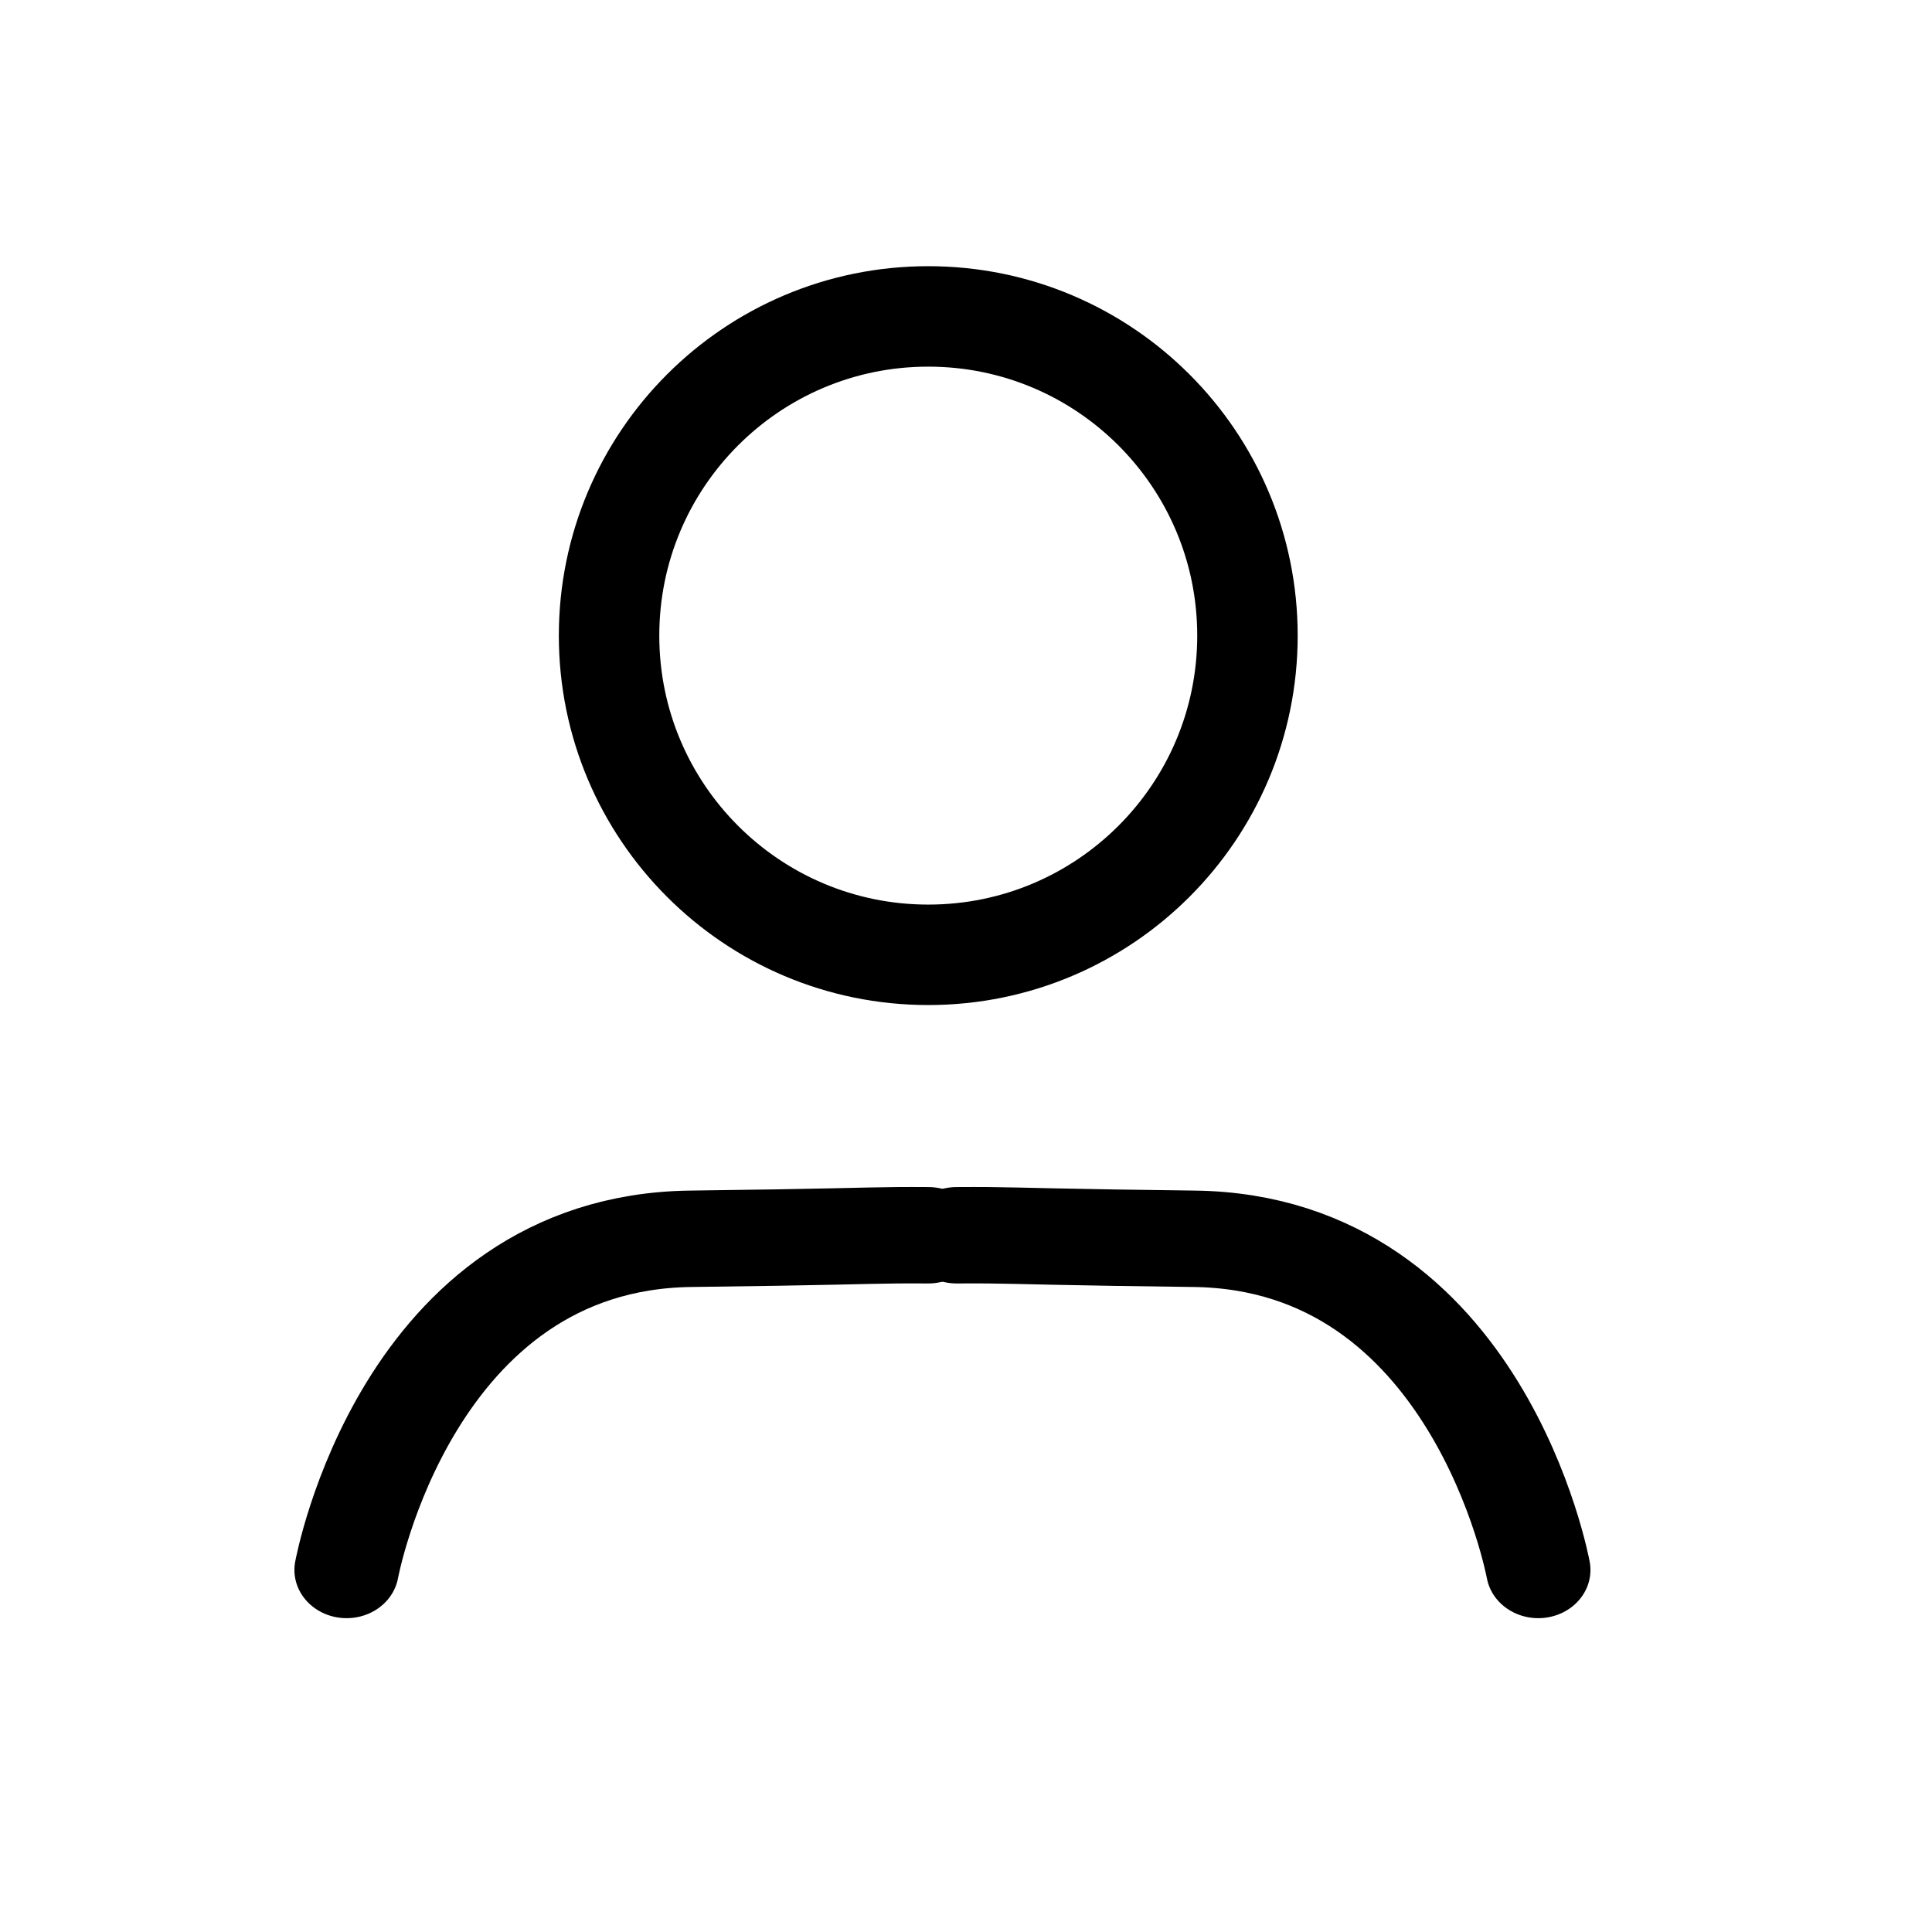
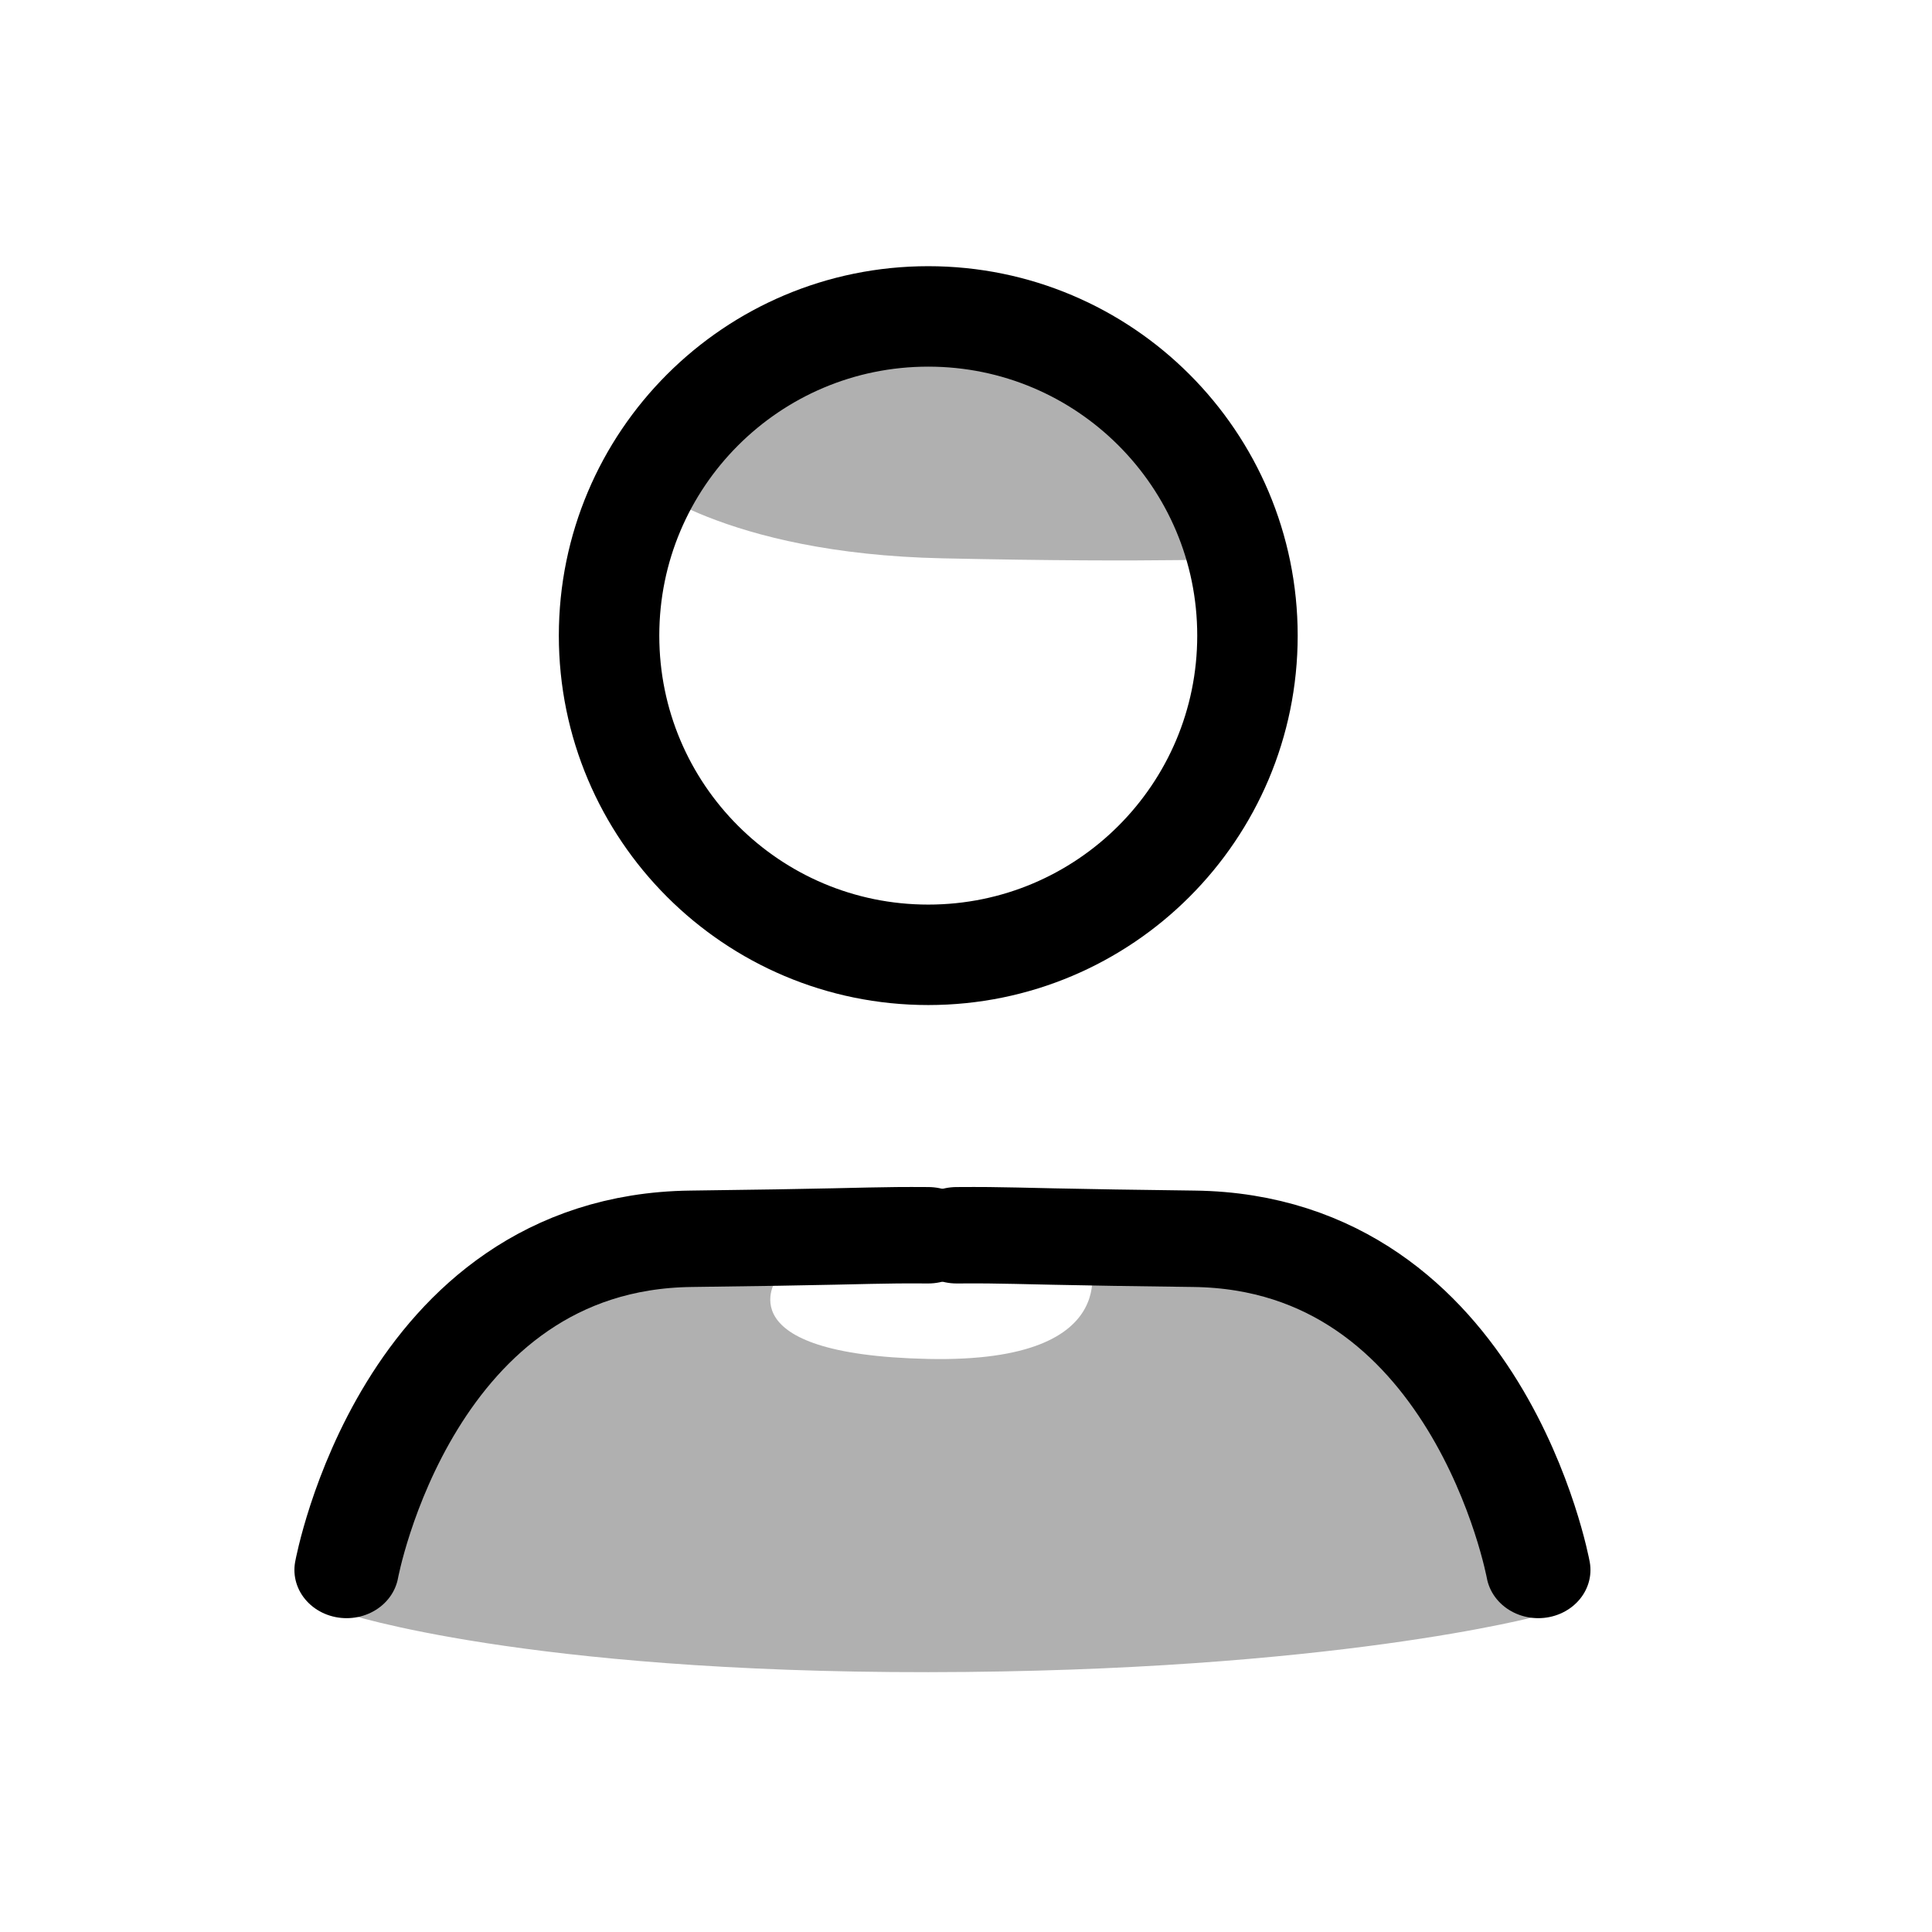
<svg xmlns="http://www.w3.org/2000/svg" width="25px" height="25px" version="1.1" xml:space="preserve" style="fill-rule:evenodd;clip-rule:evenodd;stroke-linecap:round;stroke-linejoin:round;stroke-miterlimit:1.5;">
  <g transform="matrix(1,0,0,1,0,-150)">
    <g id="Users" transform="matrix(0.500559,0,0,0.500867,-48.8731,150.184)">
      <rect x="98" y="0" width="48" height="48" style="fill:none;" />
      <g transform="matrix(0.181215,0,0,0.181104,-39.2553,-18.3172)">
        <circle cx="887.834" cy="189.786" r="45.535" style="fill:none;stroke: currentColor;stroke-width:14.33px;" />
      </g>
      <g transform="matrix(0.218977,0,0,0.202174,-50.9771,-26.4742)">
        <path d="M719.591,329.751C719.591,329.751 726.671,287.871 760.253,287.43C764.38,287.375 767.686,287.323 770.387,287.275C781.694,287.073 782.387,286.937 788.257,286.98" style="fill:none;stroke: currentColor;stroke-width:12.32px;" />
      </g>
      <g transform="matrix(-0.218977,0,0,0.202174,294.977,-26.4742)">
        <path d="M719.591,329.751C719.591,329.751 726.671,287.871 760.253,287.43C764.018,287.38 767.101,287.332 769.663,287.288C781.668,287.078 782.264,286.936 788.257,286.98" style="fill:none;stroke: currentColor;stroke-width:12.32px;" />
      </g>
+       <g transform="matrix(1.99777,0,0,1.99654,97.637,-299.849)">
+         <path d="M4.485,170.881C4.485,170.881 6.783,171.643 12.012,171.638C17.24,171.632 19.905,170.911 19.905,170.911C19.905,170.911 19.63,166.784 16.142,166.395C12.653,166.007 14.082,166.23 14.082,166.23C14.082,166.23 14.662,167.641 12.012,167.585C9.361,167.528 10.047,166.553 10.047,166.553C10.047,166.553 8.616,165.518 6.619,166.951C4.621,168.384 4.485,170.881 4.485,170.881Z" style="fill-opacity:0.31;" />
+       </g>
+       <g transform="matrix(1.99777,0,0,1.99654,97.637,-299.849)">
+         <path d="M8.248,156.198C8.248,156.198 9.349,157.164 12.195,157.225C15.041,157.287 16.142,157.225 16.142,157.225C16.142,157.225 16.459,153.548 12.379,154.095C8.299,154.642 8.248,156.198 8.248,156.198Z" style="fill-opacity:0.31;" />
+       </g>
    </g>
  </g>
</svg>
